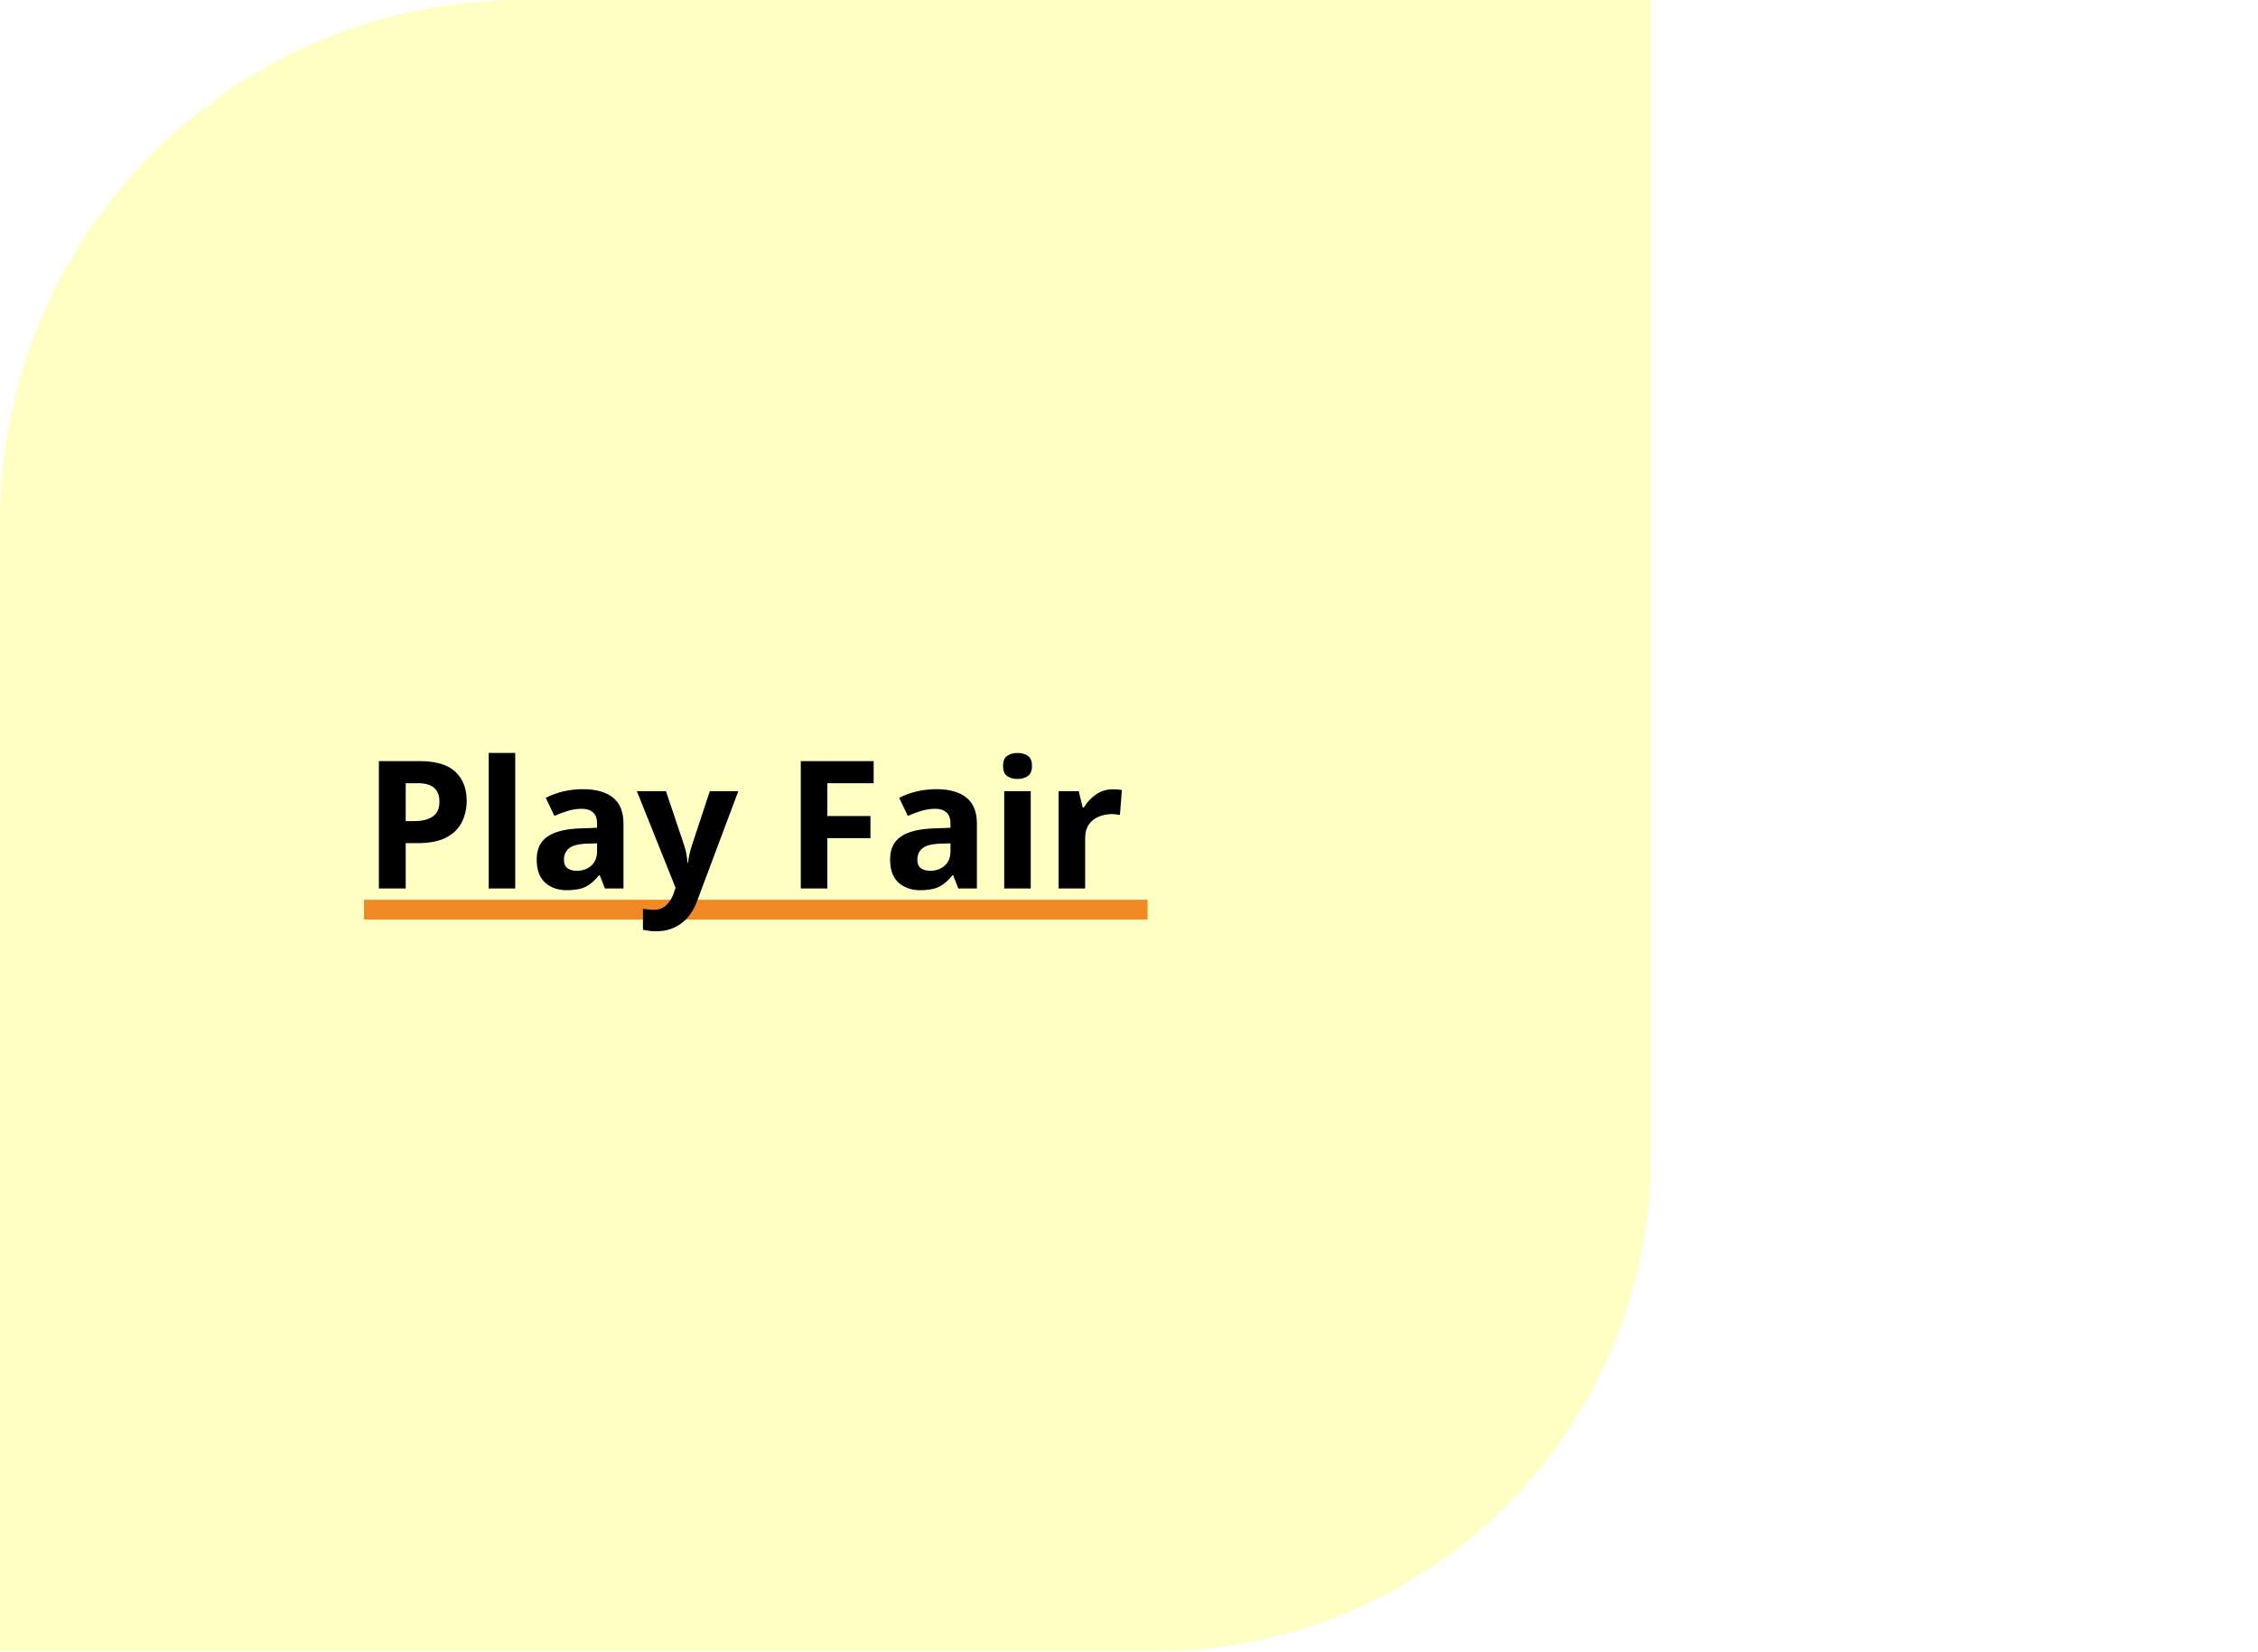
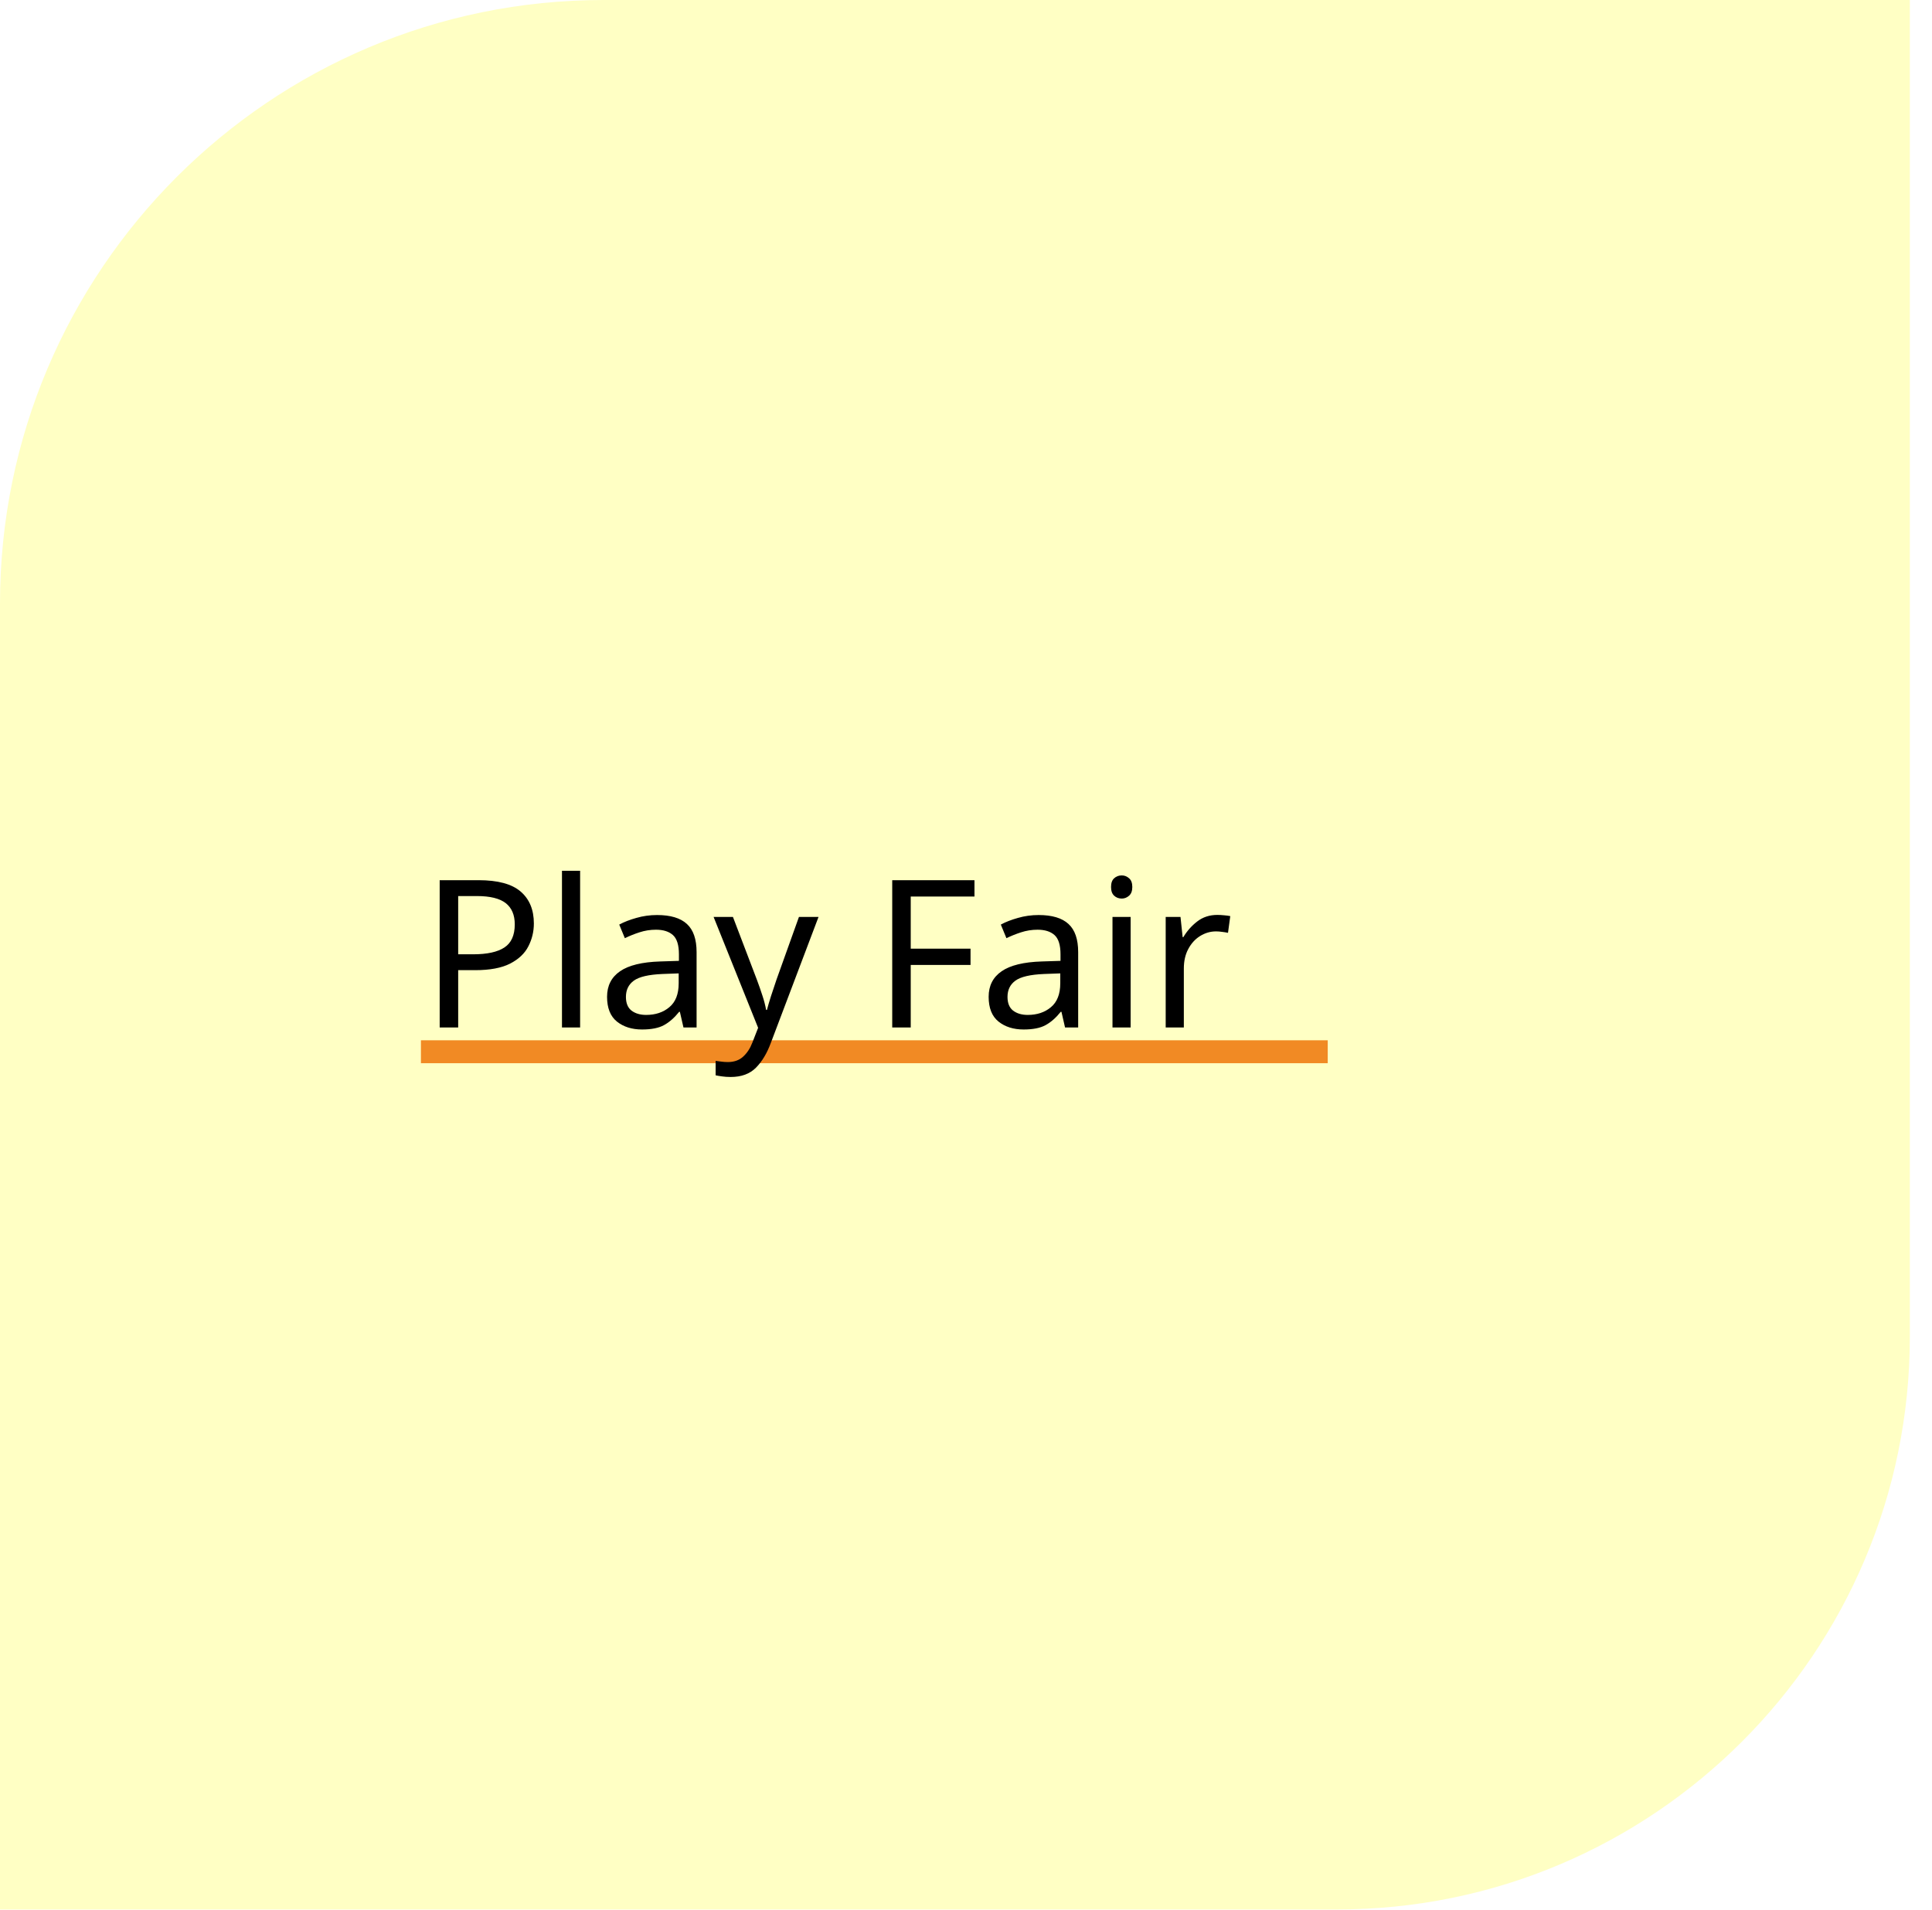
- <svg xmlns="http://www.w3.org/2000/svg" id="Layer_1" data-name="Layer 1" width="341.89" height="250" viewBox="0 0 341.89 250">
-   <defs>
-     <style>
-       .cls-1 {
-         font-family: Poppins-Bold, Poppins;
-         font-size: 27px;
-         font-weight: 700;
-       }
- 
-       .cls-2 {
-         fill: #ffffc4;
-       }
- 
-       .cls-3 {
-         fill: none;
-         stroke: #f18a24;
-         stroke-miterlimit: 10;
-         stroke-width: 3px;
-       }
-     </style>
-   </defs>
-   <path class="cls-2" d="m79.04,0h170.96v175c0,41.39-33.61,75-75,75H0V79.04C0,35.42,35.42,0,79.04,0Z" />
-   <line class="cls-3" x1="55.12" y1="137.73" x2="173.76" y2="137.73" />
-   <text class="cls-1" transform="translate(54.93 134.52)">
-     <tspan x="0" y="0">Play Fair</tspan>
-   </text>
+ <svg xmlns="http://www.w3.org/2000/svg" version="1.1" id="Layer_1" x="0px" y="0px" viewBox="0 0 252.9 250" style="enable-background:new 0 0 252.9 250;" xml:space="preserve">
+   <style type="text/css">
+ 	.st0{fill:#FFFFC4;}
+ 	.st1{fill:none;stroke:#F18A24;stroke-width:3;stroke-miterlimit:10;}
+ 	.st2{font-family:'Poppins-Bold';}
+ 	.st3{font-size:27px;}
+ </style>
+   <path class="st0" d="M79,0h171v175c0,41.4-33.6,75-75,75H0V79C0,35.4,35.4,0,79,0z" />
+   <line class="st1" x1="55.1" y1="137.7" x2="173.8" y2="137.7" />
+   <text transform="matrix(1 0 0 1 54.93 134.52)" class="st2 st3">Play Fair</text>
</svg>
